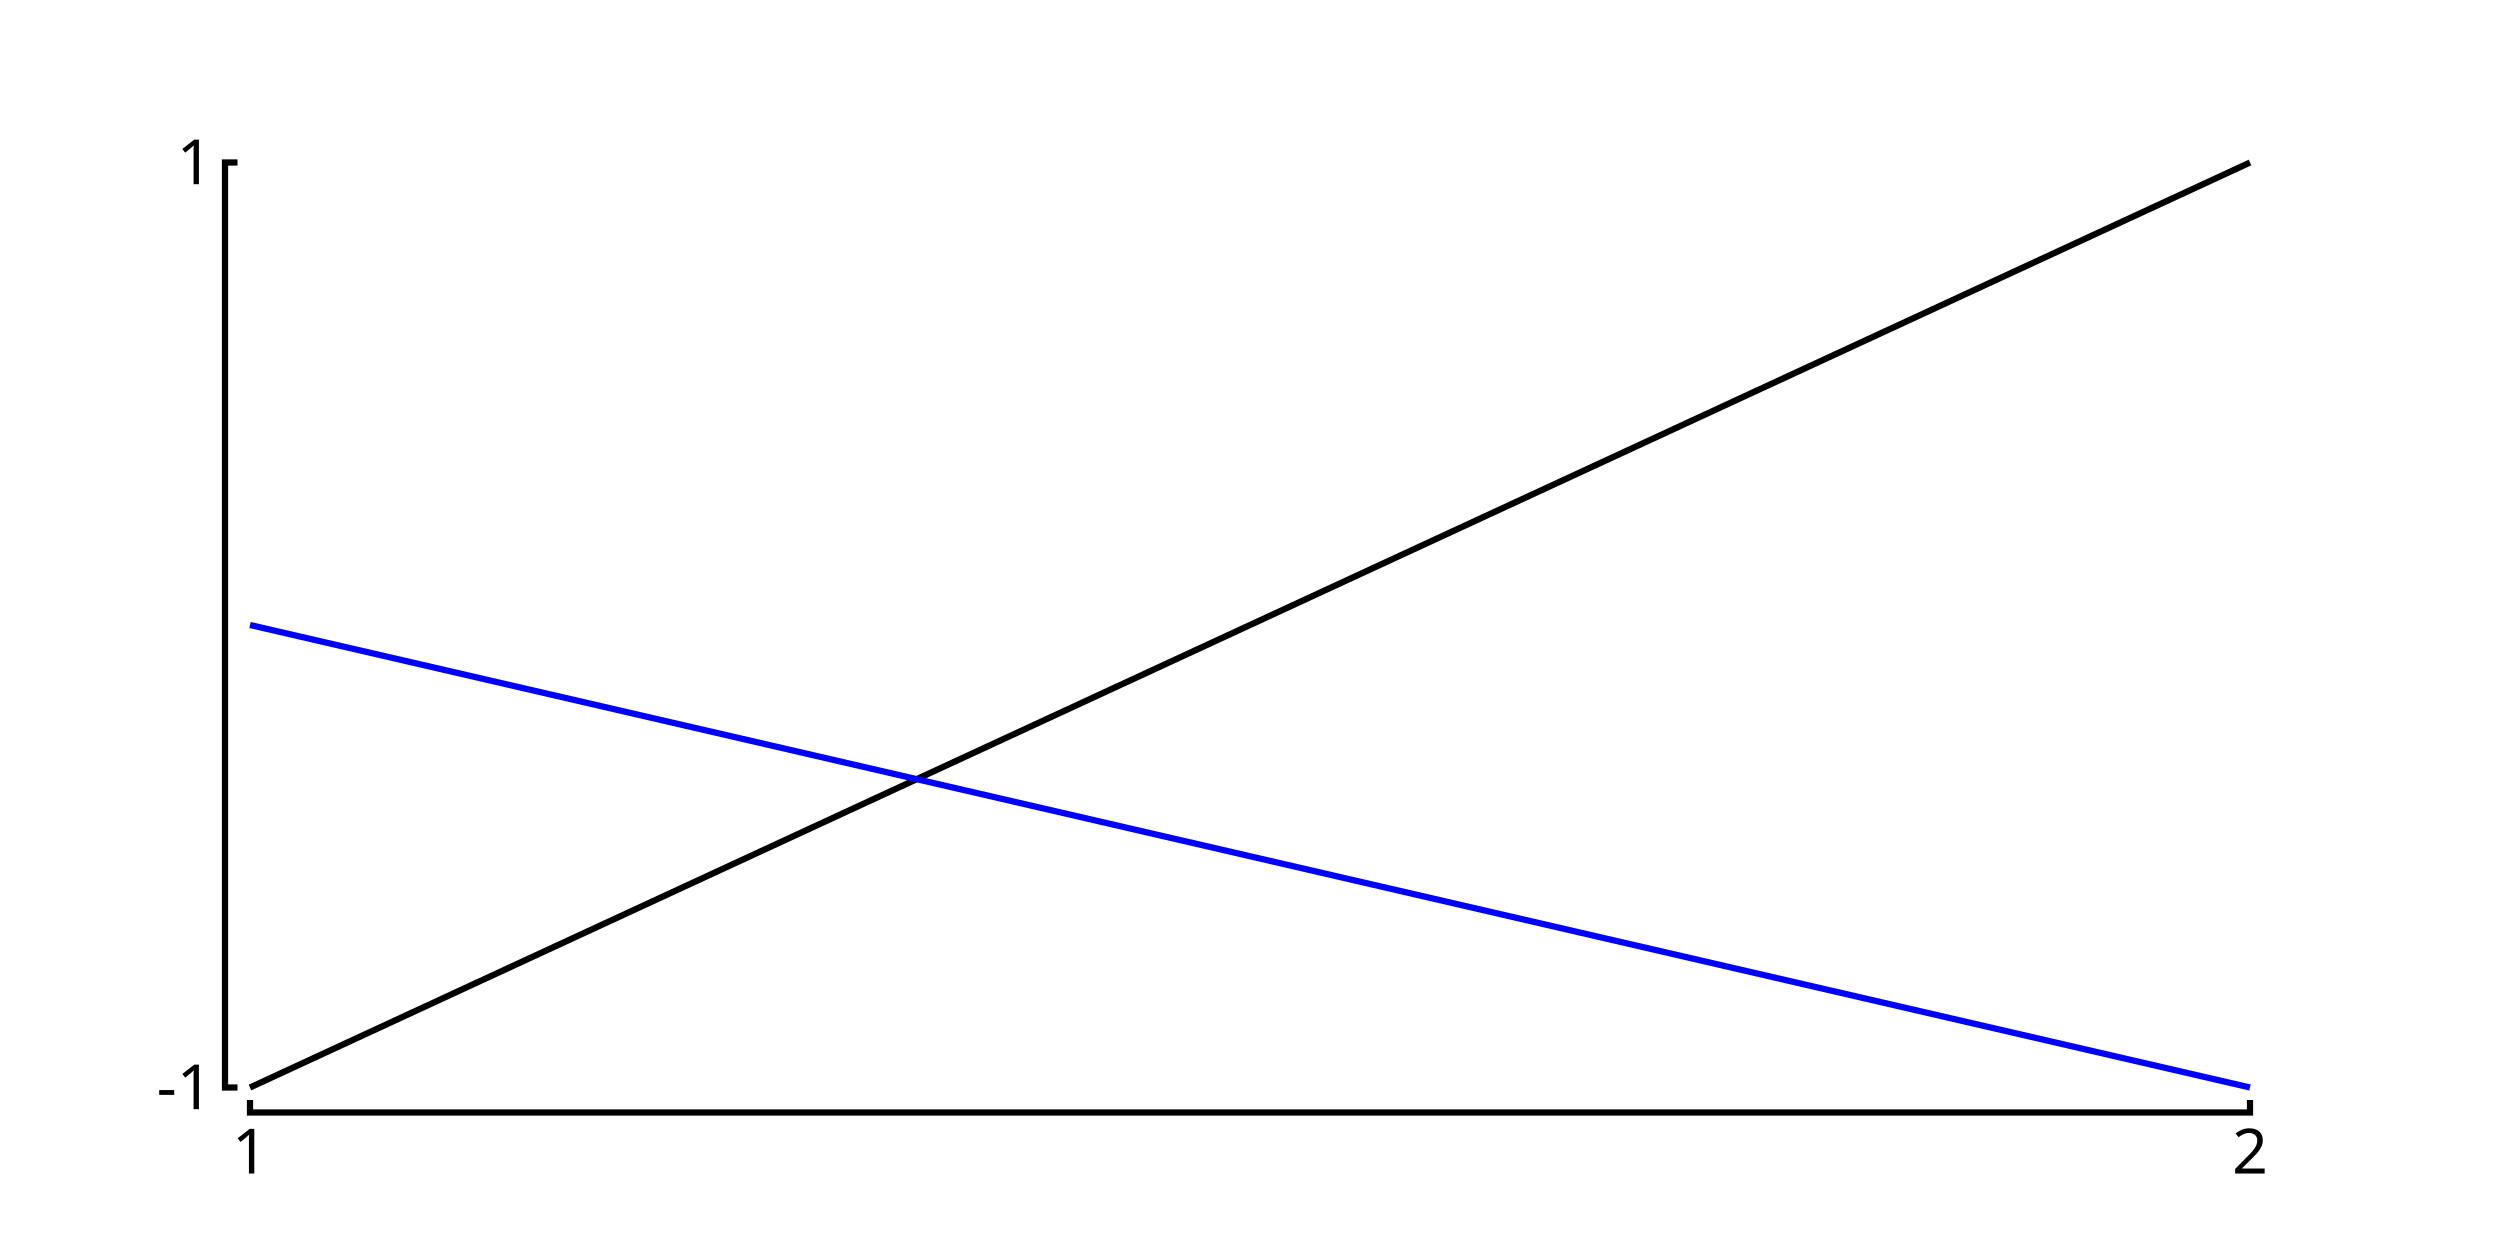
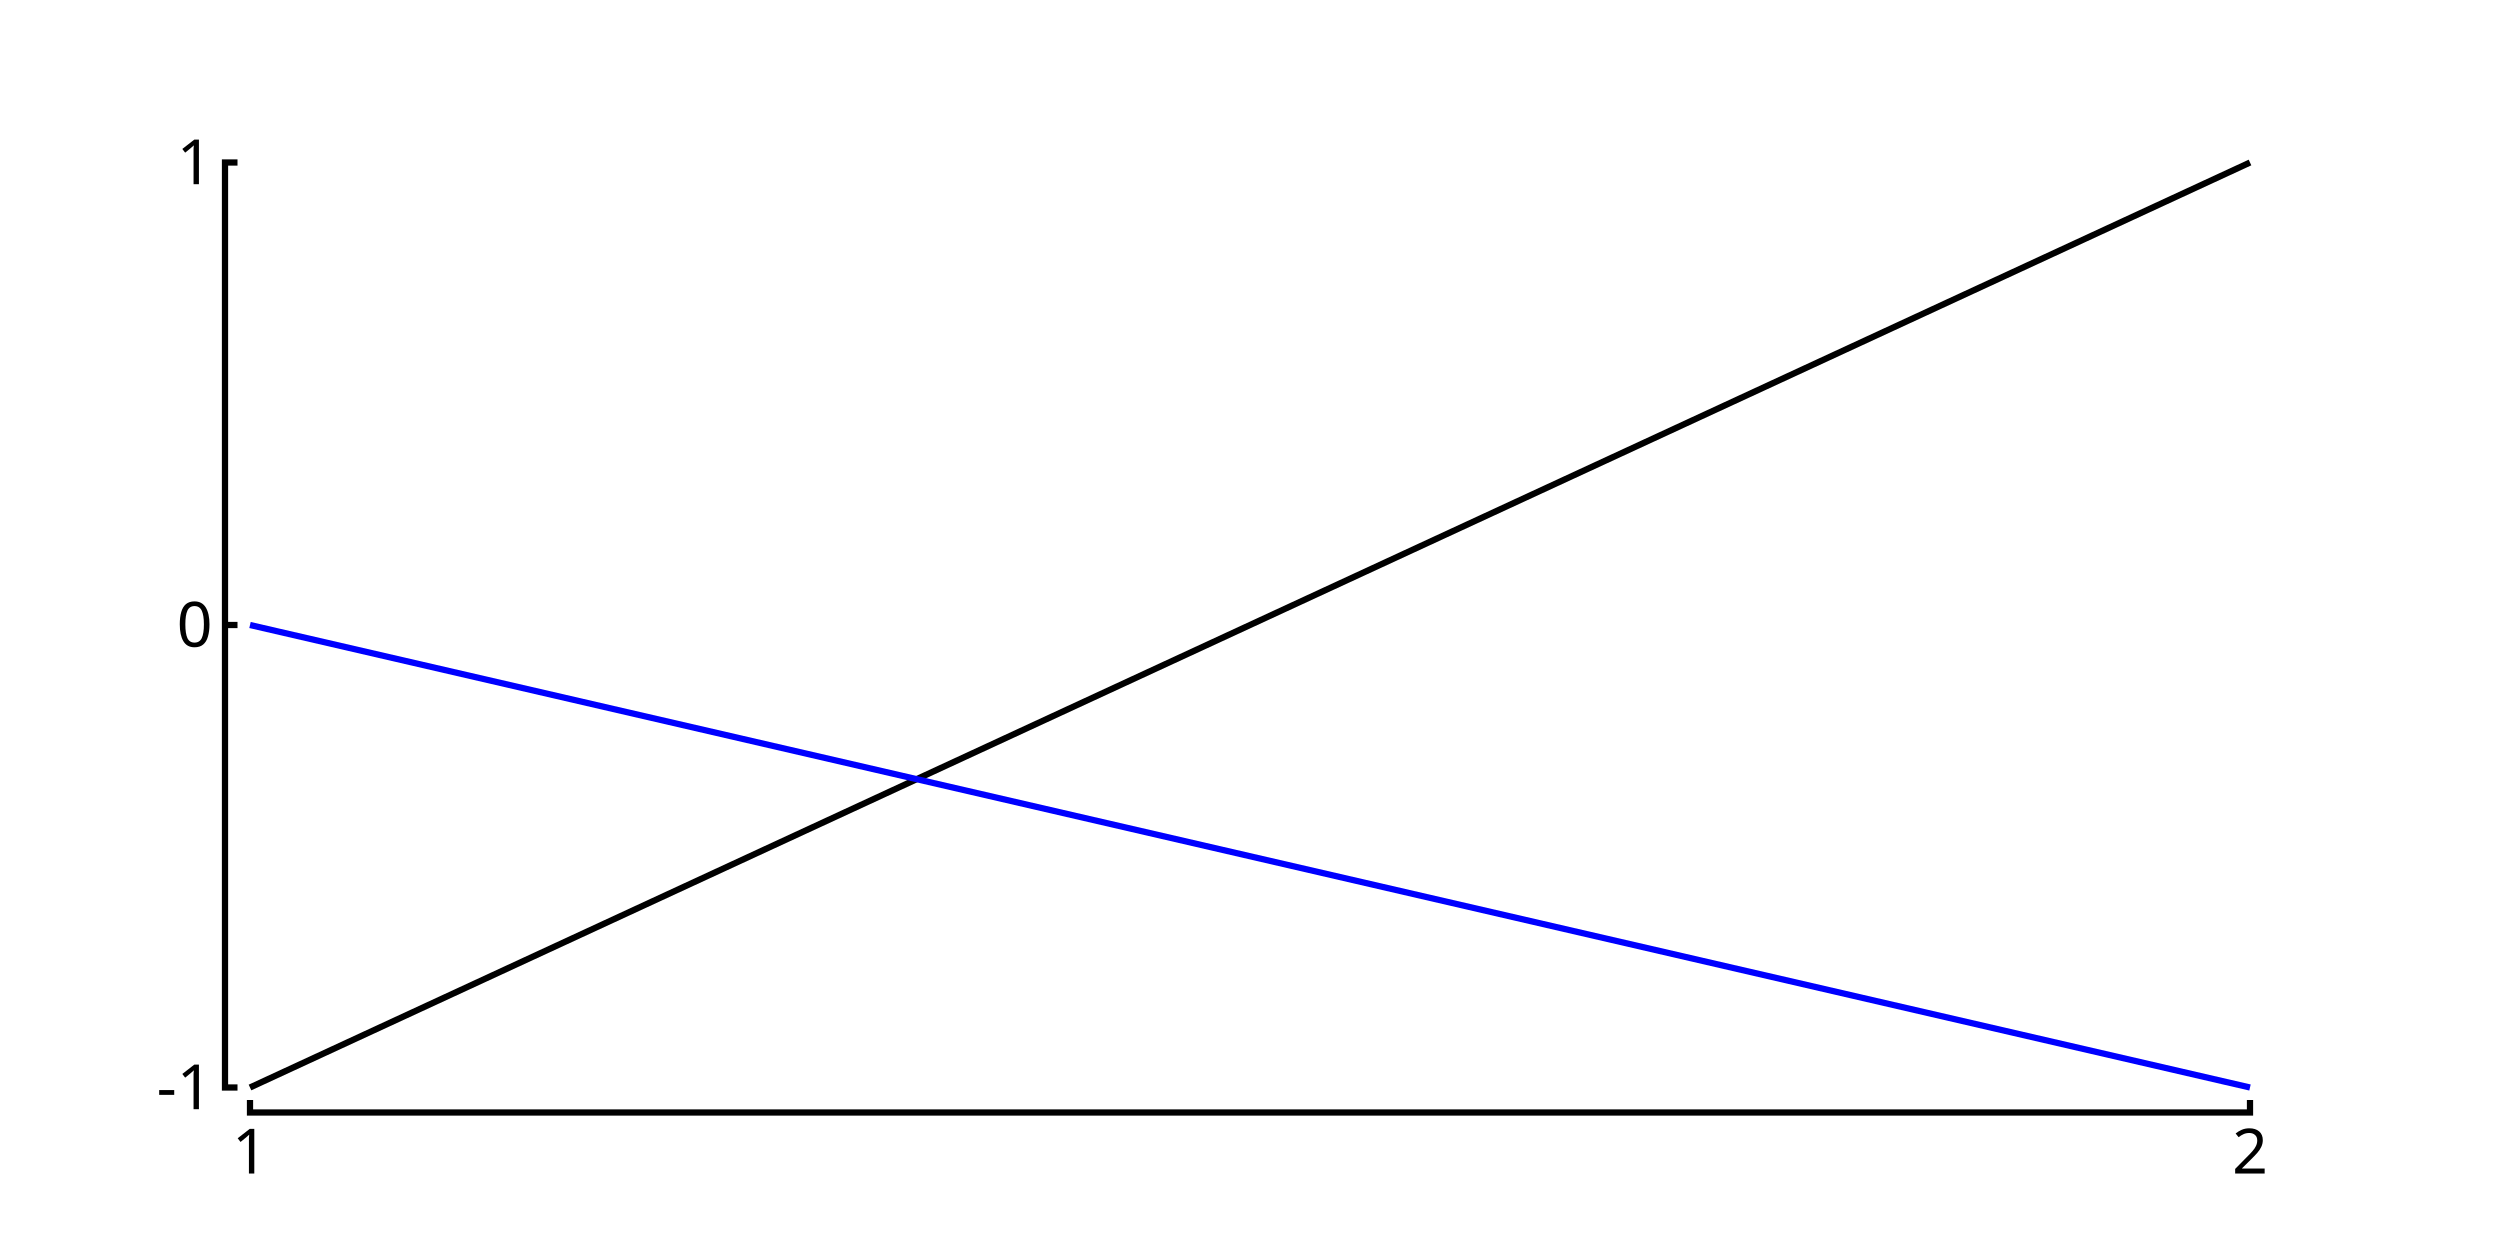
<svg xmlns="http://www.w3.org/2000/svg" width="7.68in" height="3.84in" viewBox="0 0 400 200" version="1.1">
  <polyline fill="none" stroke="black" stroke-width="1" points="40.0,174.0 360.0,26.0 " />
  <polyline fill="none" stroke="blue" stroke-width="1" points="40.0,100.0 360.0,174.0 " />
  <g font-family="sans-serif" font-size="10" />
  <polyline fill="none" stroke="black" stroke-width="1" points="40.0,176.0 40.0,178.0 360.0,178.0 360.0,176.0" />
  <g font-family="sans-serif" font-size="10">
    <text x="40.0" y="180.0" fill="black" text-anchor="middle" dominant-baseline="hanging"> 1 </text>
    <text x="360.0" y="180.0" fill="black" text-anchor="middle" dominant-baseline="hanging"> 2 </text>
  </g>
-   <polyline fill="none" stroke="black" stroke-width="1" points="38.0,174.0 36.0,174.0 36.0,26.0 38.0,26.0" />
+   <polyline fill="none" stroke="black" stroke-width="1" points="38.0,174.0 36.0,174.0 36.0,100.0 38.0,100.0 36.0,100.0 36.0,26.0 38.0,26.0" />
  <g font-family="sans-serif" font-size="10">
    <text x="34.0" y="174.0" fill="black" text-anchor="end" dominant-baseline="middle"> -1 </text>
+     <text x="34.0" y="100.0" fill="black" text-anchor="end" dominant-baseline="middle"> 0 </text>
    <text x="34.0" y="26.0" fill="black" text-anchor="end" dominant-baseline="middle"> 1 </text>
  </g>
</svg>
